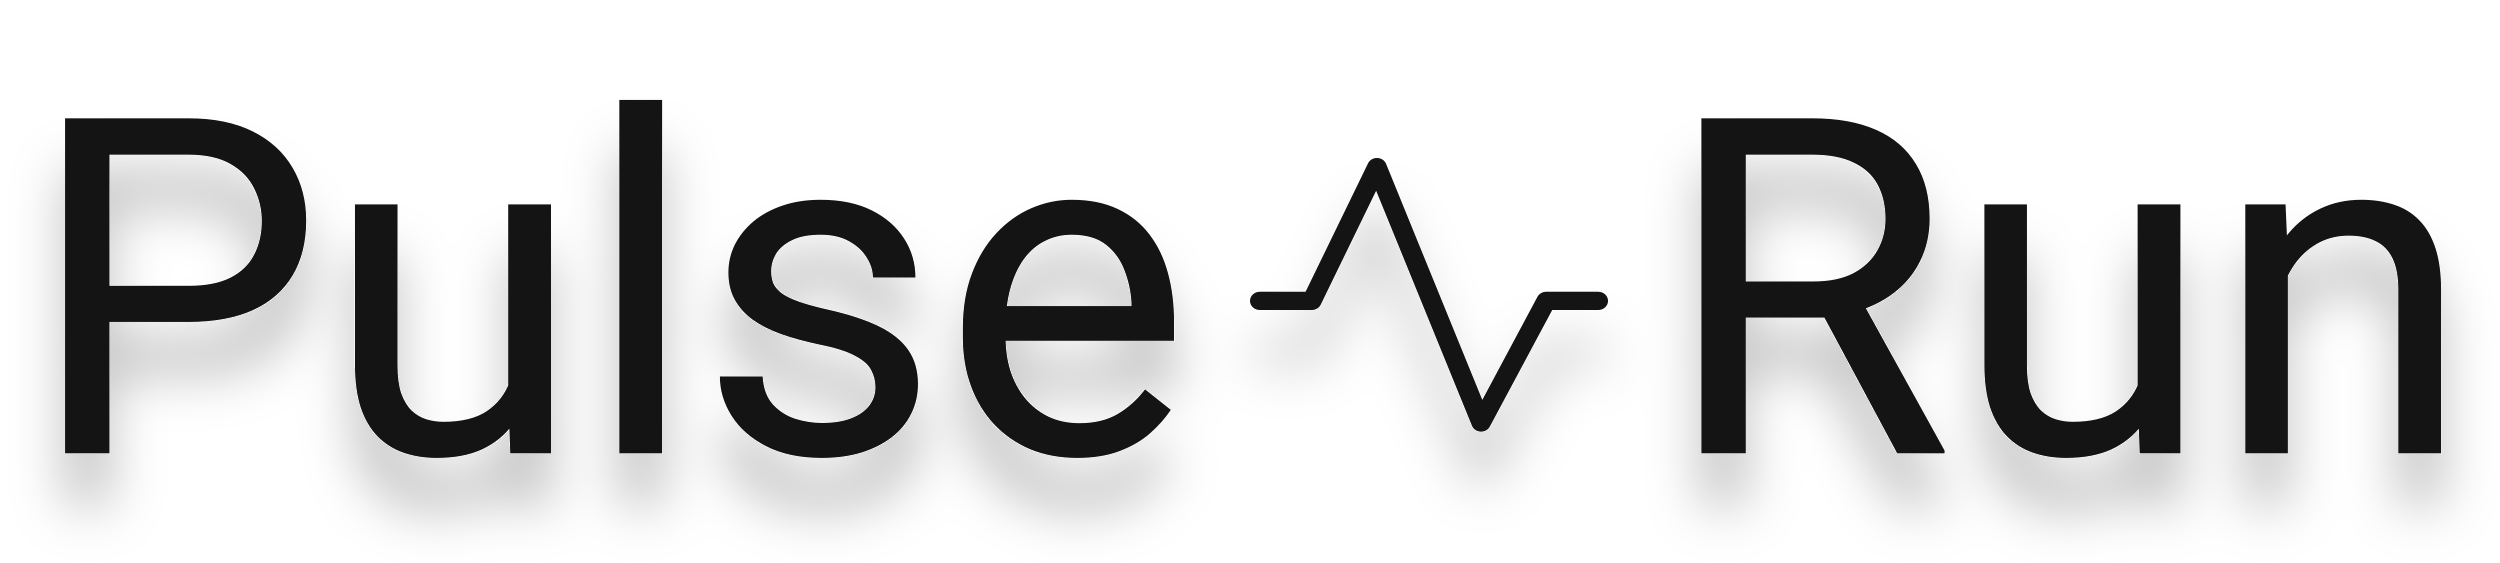
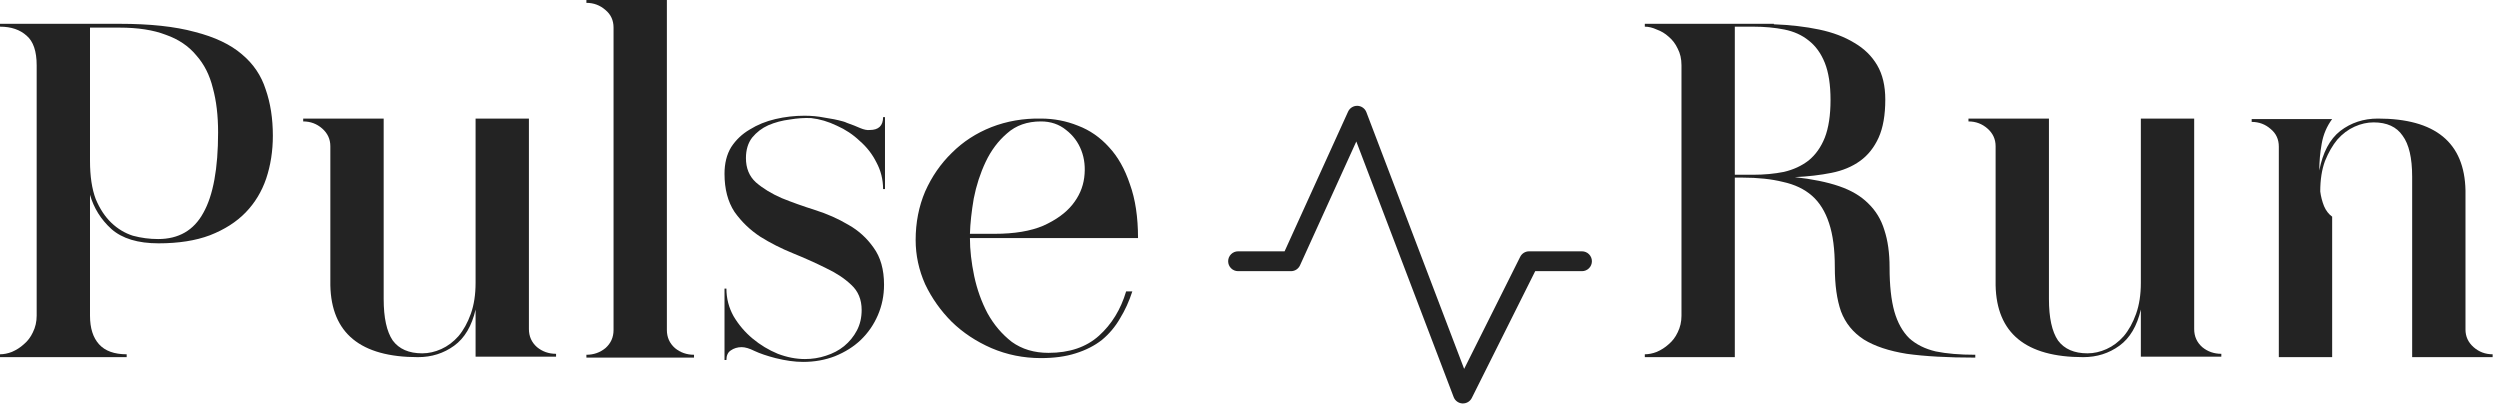
- <svg xmlns="http://www.w3.org/2000/svg" width="191" height="43" viewBox="0 0 191 43" fill="none">
-   <g filter="url(#filter0_d_747_6234)">
-     <path d="M122.854 22.988C122.854 23.173 122.775 23.35 122.635 23.48C122.495 23.611 122.306 23.685 122.108 23.685H118.59L113.823 32.592C113.761 32.708 113.666 32.805 113.548 32.873C113.43 32.942 113.294 32.978 113.156 32.978H113.118C112.974 32.971 112.834 32.925 112.717 32.846C112.6 32.766 112.51 32.657 112.458 32.53L105.137 14.574L100.904 23.276C100.844 23.398 100.749 23.501 100.629 23.573C100.508 23.646 100.368 23.685 100.225 23.685H96.246C96.048 23.685 95.858 23.611 95.719 23.48C95.579 23.35 95.5 23.173 95.5 22.988C95.5 22.803 95.579 22.626 95.719 22.495C95.858 22.364 96.048 22.291 96.246 22.291H99.745L104.519 12.477C104.58 12.352 104.679 12.246 104.804 12.174C104.929 12.101 105.074 12.065 105.222 12.069C105.369 12.073 105.511 12.118 105.631 12.197C105.751 12.277 105.843 12.388 105.896 12.517L113.248 30.55L117.461 22.676C117.523 22.561 117.619 22.463 117.736 22.395C117.854 22.327 117.99 22.291 118.129 22.291H122.108C122.306 22.291 122.495 22.364 122.635 22.495C122.775 22.626 122.854 22.803 122.854 22.988Z" fill="#141414" />
-     <path d="M14.41 24.597H7.572V21.837H14.41C15.734 21.837 16.807 21.626 17.627 21.204C18.447 20.782 19.045 20.197 19.42 19.447C19.807 18.697 20 17.841 20 16.88C20 16.001 19.807 15.175 19.42 14.402C19.045 13.628 18.447 13.007 17.627 12.538C16.807 12.058 15.734 11.818 14.41 11.818H8.363V34.634H4.971V9.04H14.41C16.344 9.04 17.979 9.374 19.314 10.042C20.65 10.71 21.664 11.636 22.355 12.82C23.047 13.992 23.393 15.333 23.393 16.845C23.393 18.486 23.047 19.886 22.355 21.046C21.664 22.206 20.65 23.091 19.314 23.7C17.979 24.298 16.344 24.597 14.41 24.597ZM38.826 30.239V15.614H42.096V34.634H38.984L38.826 30.239ZM39.441 26.232L40.795 26.197C40.795 27.462 40.66 28.634 40.391 29.712C40.133 30.779 39.711 31.704 39.125 32.489C38.539 33.275 37.772 33.89 36.822 34.335C35.873 34.769 34.719 34.986 33.359 34.986C32.434 34.986 31.584 34.851 30.811 34.581C30.049 34.312 29.393 33.896 28.842 33.333C28.291 32.771 27.863 32.038 27.559 31.136C27.266 30.234 27.119 29.15 27.119 27.884V15.614H30.371V27.919C30.371 28.775 30.465 29.484 30.652 30.046C30.852 30.597 31.115 31.036 31.443 31.364C31.783 31.681 32.158 31.904 32.568 32.032C32.99 32.161 33.424 32.226 33.869 32.226C35.252 32.226 36.348 31.962 37.156 31.435C37.965 30.896 38.545 30.175 38.897 29.273C39.26 28.359 39.441 27.345 39.441 26.232ZM50.586 7.634V34.634H47.316V7.634H50.586ZM66.881 29.589C66.881 29.12 66.775 28.687 66.564 28.288C66.365 27.878 65.949 27.509 65.316 27.181C64.695 26.841 63.758 26.548 62.504 26.302C61.449 26.079 60.494 25.816 59.639 25.511C58.795 25.206 58.074 24.837 57.477 24.404C56.891 23.97 56.44 23.46 56.123 22.874C55.807 22.288 55.648 21.603 55.648 20.818C55.648 20.068 55.812 19.359 56.141 18.691C56.48 18.023 56.955 17.431 57.565 16.915C58.185 16.4 58.93 15.995 59.797 15.702C60.664 15.409 61.631 15.263 62.697 15.263C64.221 15.263 65.522 15.533 66.6 16.072C67.678 16.611 68.504 17.331 69.078 18.234C69.652 19.124 69.939 20.114 69.939 21.204H66.688C66.688 20.677 66.529 20.167 66.213 19.675C65.908 19.171 65.457 18.755 64.859 18.427C64.273 18.099 63.553 17.935 62.697 17.935C61.795 17.935 61.062 18.075 60.5 18.357C59.949 18.626 59.545 18.972 59.287 19.394C59.041 19.816 58.918 20.261 58.918 20.73C58.918 21.081 58.977 21.398 59.094 21.679C59.223 21.948 59.445 22.2 59.762 22.435C60.078 22.657 60.523 22.868 61.098 23.068C61.672 23.267 62.404 23.466 63.295 23.665C64.853 24.017 66.137 24.439 67.144 24.931C68.152 25.423 68.902 26.027 69.394 26.741C69.887 27.456 70.133 28.323 70.133 29.343C70.133 30.175 69.957 30.937 69.606 31.628C69.266 32.32 68.768 32.917 68.111 33.421C67.467 33.913 66.693 34.3 65.791 34.581C64.9 34.851 63.898 34.986 62.785 34.986C61.109 34.986 59.691 34.687 58.531 34.089C57.371 33.492 56.492 32.718 55.895 31.769C55.297 30.82 54.998 29.818 54.998 28.763H58.268C58.315 29.654 58.572 30.363 59.041 30.89C59.51 31.405 60.084 31.775 60.764 31.997C61.443 32.208 62.117 32.314 62.785 32.314C63.676 32.314 64.42 32.197 65.018 31.962C65.627 31.728 66.09 31.405 66.406 30.995C66.723 30.585 66.881 30.116 66.881 29.589ZM82.297 34.986C80.973 34.986 79.772 34.763 78.693 34.318C77.627 33.861 76.707 33.222 75.934 32.402C75.172 31.581 74.586 30.609 74.176 29.484C73.766 28.359 73.561 27.128 73.561 25.792V25.054C73.561 23.507 73.789 22.13 74.246 20.923C74.703 19.704 75.324 18.673 76.109 17.829C76.894 16.986 77.785 16.347 78.781 15.913C79.777 15.48 80.809 15.263 81.875 15.263C83.234 15.263 84.406 15.497 85.391 15.966C86.387 16.435 87.201 17.091 87.834 17.935C88.467 18.767 88.936 19.751 89.24 20.888C89.545 22.013 89.697 23.243 89.697 24.579V26.038H75.494V23.384H86.445V23.138C86.398 22.294 86.223 21.474 85.918 20.677C85.625 19.88 85.156 19.224 84.512 18.708C83.867 18.193 82.988 17.935 81.875 17.935C81.137 17.935 80.457 18.093 79.836 18.409C79.215 18.714 78.682 19.171 78.236 19.78C77.791 20.39 77.445 21.134 77.199 22.013C76.953 22.892 76.83 23.905 76.83 25.054V25.792C76.83 26.695 76.953 27.544 77.199 28.341C77.457 29.126 77.826 29.818 78.307 30.415C78.799 31.013 79.391 31.482 80.082 31.822C80.785 32.161 81.582 32.331 82.473 32.331C83.621 32.331 84.594 32.097 85.391 31.628C86.188 31.159 86.885 30.532 87.482 29.747L89.451 31.312C89.041 31.933 88.519 32.525 87.887 33.087C87.254 33.65 86.475 34.107 85.549 34.458C84.635 34.81 83.551 34.986 82.297 34.986ZM129.986 9.04H138.459C140.381 9.04 142.004 9.333 143.328 9.919C144.664 10.505 145.678 11.372 146.369 12.521C147.072 13.658 147.424 15.058 147.424 16.722C147.424 17.894 147.184 18.966 146.703 19.939C146.234 20.9 145.555 21.72 144.664 22.4C143.785 23.068 142.73 23.566 141.5 23.894L140.551 24.263H132.588L132.553 21.503H138.564C139.783 21.503 140.797 21.292 141.605 20.87C142.414 20.437 143.023 19.857 143.434 19.13C143.844 18.404 144.049 17.601 144.049 16.722C144.049 15.738 143.855 14.876 143.469 14.138C143.082 13.4 142.473 12.831 141.641 12.433C140.82 12.023 139.76 11.818 138.459 11.818H133.379V34.634H129.986V9.04ZM144.945 34.634L138.723 23.032L142.256 23.015L148.566 34.423V34.634H144.945ZM163.314 30.239V15.614H166.584V34.634H163.473L163.314 30.239ZM163.93 26.232L165.283 26.197C165.283 27.462 165.148 28.634 164.879 29.712C164.621 30.779 164.199 31.704 163.613 32.489C163.027 33.275 162.26 33.89 161.311 34.335C160.361 34.769 159.207 34.986 157.848 34.986C156.922 34.986 156.072 34.851 155.299 34.581C154.537 34.312 153.881 33.896 153.33 33.333C152.779 32.771 152.352 32.038 152.047 31.136C151.754 30.234 151.607 29.15 151.607 27.884V15.614H154.859V27.919C154.859 28.775 154.953 29.484 155.141 30.046C155.34 30.597 155.604 31.036 155.932 31.364C156.271 31.681 156.646 31.904 157.057 32.032C157.479 32.161 157.912 32.226 158.357 32.226C159.74 32.226 160.836 31.962 161.645 31.435C162.453 30.896 163.033 30.175 163.385 29.273C163.748 28.359 163.93 27.345 163.93 26.232ZM174.793 19.675V34.634H171.541V15.614H174.617L174.793 19.675ZM174.02 24.404L172.666 24.351C172.678 23.05 172.871 21.849 173.246 20.747C173.621 19.634 174.148 18.667 174.828 17.847C175.508 17.027 176.316 16.394 177.254 15.948C178.203 15.492 179.252 15.263 180.4 15.263C181.338 15.263 182.182 15.392 182.932 15.65C183.682 15.896 184.32 16.294 184.848 16.845C185.387 17.396 185.797 18.111 186.078 18.989C186.359 19.857 186.5 20.917 186.5 22.171V34.634H183.23V22.136C183.23 21.14 183.084 20.343 182.791 19.745C182.498 19.136 182.07 18.697 181.508 18.427C180.945 18.146 180.254 18.005 179.434 18.005C178.625 18.005 177.887 18.175 177.219 18.515C176.562 18.855 175.994 19.323 175.514 19.921C175.045 20.519 174.676 21.204 174.406 21.978C174.148 22.739 174.02 23.548 174.02 24.404Z" fill="#141414" />
-   </g>
-   <defs>
-     <filter id="filter0_d_747_6234" x="-2" y="0.917" width="195" height="48.889" filterUnits="userSpaceOnUse" color-interpolation-filters="sRGB">
-       <feFlood flood-opacity="0" result="BackgroundImageFix" />
-       <feColorMatrix in="SourceAlpha" type="matrix" values="0 0 0 0 0 0 0 0 0 0 0 0 0 0 0 0 0 0 127 0" result="hardAlpha" />
-       <feOffset dy="4" />
-       <feGaussianBlur stdDeviation="2" />
-       <feComposite in2="hardAlpha" operator="out" />
-       <feColorMatrix type="matrix" values="0 0 0 0 0 0 0 0 0 0 0 0 0 0 0 0 0 0 0.25 0" />
-       <feBlend mode="normal" in2="BackgroundImageFix" result="effect1_dropShadow_747_6234" />
-       <feBlend mode="normal" in="SourceGraphic" in2="effect1_dropShadow_747_6234" result="shape" />
-     </filter>
-   </defs>
+ <svg xmlns="http://www.w3.org/2000/svg" width="189" height="31" viewBox="0 0 189 31" fill="none">
+   <path d="M120.348 19.75C120.348 19.949 120.269 20.14 120.128 20.28C119.988 20.421 119.797 20.5 119.598 20.5H116.062L111.269 30.085C111.207 30.21 111.111 30.315 110.993 30.388C110.874 30.461 110.737 30.5 110.598 30.5H110.561C110.415 30.493 110.275 30.444 110.157 30.358C110.039 30.273 109.949 30.155 109.897 30.019L102.537 10.696L98.281 20.06C98.221 20.191 98.125 20.302 98.004 20.381C97.883 20.459 97.742 20.5 97.598 20.5H93.598C93.399 20.5 93.208 20.421 93.068 20.28C92.927 20.14 92.848 19.949 92.848 19.75C92.848 19.551 92.927 19.36 93.068 19.22C93.208 19.079 93.399 19 93.598 19H97.115L101.915 8.44C101.977 8.305 102.076 8.192 102.202 8.113C102.328 8.035 102.474 7.996 102.622 8C102.769 8.005 102.913 8.053 103.033 8.139C103.154 8.225 103.246 8.344 103.299 8.483L110.69 27.888L114.927 19.415C114.989 19.291 115.085 19.186 115.203 19.112C115.322 19.039 115.459 19 115.598 19H119.598C119.797 19 119.988 19.079 120.128 19.22C120.269 19.36 120.348 19.551 120.348 19.75Z" fill="#232323" />
+   <path d="M0 2.016V1.8H9.036C11.34 1.8 13.236 2.004 14.724 2.412C16.236 2.796 17.424 3.36 18.288 4.104C19.152 4.824 19.752 5.712 20.088 6.768C20.448 7.8 20.628 8.964 20.628 10.26C20.628 11.412 20.46 12.492 20.124 13.5C19.788 14.484 19.272 15.336 18.576 16.056C17.88 16.776 16.98 17.352 15.876 17.784C14.796 18.192 13.5 18.396 11.988 18.396C10.428 18.396 9.24 18.036 8.424 17.316C7.632 16.596 7.092 15.732 6.804 14.724V23.868C6.804 24.804 7.032 25.524 7.488 26.028C7.944 26.532 8.64 26.784 9.576 26.784V27H0V26.784C0.288 26.784 0.588 26.724 0.9 26.604C1.236 26.46 1.536 26.268 1.8 26.028C2.088 25.788 2.316 25.488 2.484 25.128C2.676 24.744 2.772 24.324 2.772 23.868V4.932C2.772 3.876 2.52 3.132 2.016 2.7C1.512 2.244 0.84 2.016 0 2.016ZM6.804 2.088V12.168C6.804 13.32 6.948 14.28 7.236 15.048C7.548 15.792 7.944 16.392 8.424 16.848C8.904 17.304 9.444 17.628 10.044 17.82C10.668 17.988 11.304 18.072 11.952 18.072C13.512 18.072 14.652 17.412 15.372 16.092C16.116 14.772 16.488 12.744 16.488 10.008C16.488 8.736 16.356 7.62 16.092 6.66C15.852 5.676 15.432 4.848 14.832 4.176C14.256 3.48 13.488 2.964 12.528 2.628C11.592 2.268 10.428 2.088 9.036 2.088H6.804Z" fill="#232323" />
+   <path d="M22.922 8.964H29.006V22.608C29.006 24.024 29.234 25.068 29.69 25.74C30.17 26.388 30.914 26.712 31.922 26.712C32.402 26.712 32.882 26.604 33.362 26.388C33.842 26.172 34.274 25.848 34.658 25.416C35.042 24.96 35.354 24.396 35.594 23.724C35.834 23.052 35.954 22.272 35.954 21.384V8.964H39.986V24.876C39.986 25.428 40.19 25.884 40.598 26.244C41.006 26.58 41.486 26.748 42.038 26.748V26.964H35.954V23.4C35.666 24.648 35.126 25.56 34.334 26.136C33.542 26.712 32.63 27 31.598 27C27.254 27 25.046 25.188 24.974 21.564V11.052C24.974 10.524 24.77 10.08 24.362 9.72C23.954 9.36 23.474 9.18 22.922 9.18V8.964Z" fill="#232323" />
+   <path d="M44.332 27.036V26.82C44.884 26.82 45.364 26.652 45.772 26.316C46.18 25.956 46.384 25.5 46.384 24.948V2.088C46.384 1.536 46.18 1.092 45.772 0.756C45.364 0.396 44.884 0.216 44.332 0.216V0H50.416V24.948C50.416 25.5 50.62 25.956 51.028 26.316C51.436 26.652 51.916 26.82 52.468 26.82V27.036H44.332Z" fill="#232323" />
+   <path d="M63.737 9.18C63.833 9.204 63.929 9.24 64.025 9.288C64.433 9.432 64.769 9.564 65.033 9.684C65.321 9.804 65.561 9.852 65.753 9.828C66.425 9.828 66.761 9.504 66.761 8.856H66.905V14.292H66.761C66.761 13.572 66.593 12.9 66.257 12.276C65.945 11.652 65.525 11.112 64.997 10.656C64.493 10.176 63.917 9.792 63.269 9.504C62.621 9.192 61.973 9 61.325 8.928C60.821 8.904 60.281 8.94 59.705 9.036C59.129 9.108 58.589 9.252 58.085 9.468C57.605 9.684 57.197 9.996 56.861 10.404C56.549 10.812 56.393 11.328 56.393 11.952C56.393 12.72 56.645 13.332 57.149 13.788C57.677 14.244 58.325 14.64 59.093 14.976C59.861 15.288 60.701 15.588 61.613 15.876C62.525 16.164 63.365 16.536 64.133 16.992C64.901 17.424 65.537 18 66.041 18.72C66.569 19.44 66.833 20.376 66.833 21.528C66.833 22.344 66.677 23.112 66.365 23.832C66.053 24.552 65.621 25.176 65.069 25.704C64.541 26.208 63.893 26.616 63.125 26.928C62.381 27.216 61.577 27.36 60.713 27.36C60.089 27.36 59.393 27.264 58.625 27.072C57.977 26.904 57.449 26.724 57.041 26.532C56.657 26.34 56.333 26.244 56.069 26.244C55.757 26.244 55.481 26.328 55.241 26.496C55.025 26.64 54.917 26.88 54.917 27.216H54.773V21.816H54.917C54.917 22.56 55.097 23.256 55.457 23.904C55.841 24.552 56.321 25.116 56.897 25.596C57.473 26.076 58.109 26.46 58.805 26.748C59.501 27.012 60.185 27.144 60.857 27.144C61.409 27.144 61.937 27.06 62.441 26.892C62.969 26.724 63.425 26.484 63.809 26.172C64.217 25.836 64.541 25.44 64.781 24.984C65.021 24.528 65.141 24.012 65.141 23.436C65.141 22.644 64.877 22.008 64.349 21.528C63.845 21.048 63.209 20.628 62.441 20.268C61.673 19.884 60.845 19.512 59.957 19.152C59.069 18.792 58.241 18.372 57.473 17.892C56.705 17.388 56.057 16.764 55.529 16.02C55.025 15.252 54.773 14.292 54.773 13.14C54.773 12.348 54.941 11.676 55.277 11.124C55.637 10.572 56.105 10.128 56.681 9.792C57.257 9.432 57.905 9.168 58.625 9C59.345 8.832 60.077 8.748 60.821 8.748C61.349 8.748 61.853 8.796 62.333 8.892C62.837 8.964 63.305 9.06 63.737 9.18Z" fill="#232323" />
+   <path d="M78.691 8.964C79.675 8.964 80.611 9.144 81.499 9.504C82.387 9.84 83.167 10.38 83.839 11.124C84.511 11.844 85.039 12.78 85.423 13.932C85.831 15.06 86.035 16.416 86.035 18H73.327C73.327 18.888 73.435 19.848 73.651 20.88C73.867 21.888 74.203 22.824 74.659 23.688C75.139 24.552 75.751 25.272 76.495 25.848C77.263 26.4 78.187 26.676 79.267 26.676C80.851 26.676 82.123 26.244 83.083 25.38C84.043 24.516 84.727 23.4 85.135 22.032H85.603C85.363 22.776 85.051 23.46 84.667 24.084C84.307 24.708 83.851 25.248 83.299 25.704C82.747 26.136 82.087 26.472 81.319 26.712C80.575 26.952 79.699 27.072 78.691 27.072C77.371 27.072 76.123 26.82 74.947 26.316C73.795 25.812 72.799 25.152 71.959 24.336C71.119 23.496 70.447 22.548 69.943 21.492C69.463 20.412 69.223 19.296 69.223 18.144C69.223 16.824 69.463 15.6 69.943 14.472C70.447 13.344 71.119 12.372 71.959 11.556C72.799 10.716 73.795 10.068 74.947 9.612C76.123 9.156 77.371 8.94 78.691 8.964ZM75.199 17.676C76.687 17.676 77.911 17.472 78.871 17.064C79.831 16.632 80.563 16.104 81.067 15.48C81.571 14.856 81.871 14.172 81.967 13.428C82.063 12.684 81.991 12 81.751 11.376C81.511 10.752 81.127 10.236 80.599 9.828C80.071 9.396 79.435 9.18 78.691 9.18C77.659 9.18 76.807 9.48 76.135 10.08C75.463 10.656 74.923 11.376 74.515 12.24C74.107 13.104 73.807 14.028 73.615 15.012C73.447 15.996 73.351 16.884 73.327 17.676H75.199Z" fill="#232323" />
+   <path d="M124.348 1.8H134.104V1.836C135.352 1.884 136.492 2.016 137.524 2.232C138.556 2.448 139.444 2.784 140.188 3.24C140.932 3.672 141.508 4.236 141.916 4.932C142.324 5.628 142.528 6.492 142.528 7.524C142.528 8.7 142.36 9.66 142.024 10.404C141.688 11.148 141.22 11.736 140.62 12.168C140.02 12.6 139.3 12.9 138.46 13.068C137.62 13.236 136.696 13.344 135.688 13.392C137.008 13.536 138.124 13.764 139.036 14.076C139.948 14.388 140.68 14.82 141.232 15.372C141.808 15.924 142.216 16.596 142.456 17.388C142.72 18.18 142.852 19.128 142.852 20.232C142.852 21.576 142.972 22.68 143.212 23.544C143.452 24.384 143.824 25.056 144.328 25.56C144.856 26.04 145.528 26.376 146.344 26.568C147.16 26.736 148.156 26.82 149.332 26.82V27.036C147.244 27.036 145.516 26.94 144.148 26.748C142.804 26.532 141.724 26.172 140.908 25.668C140.092 25.14 139.516 24.432 139.18 23.544C138.868 22.656 138.712 21.54 138.712 20.196C138.712 18.852 138.568 17.748 138.28 16.884C137.992 15.996 137.56 15.3 136.984 14.796C136.408 14.292 135.676 13.944 134.788 13.752C133.924 13.536 132.904 13.428 131.728 13.428H131.152V27H124.348V26.784C124.636 26.784 124.936 26.724 125.248 26.604C125.584 26.46 125.884 26.268 126.148 26.028C126.436 25.788 126.664 25.488 126.832 25.128C127.024 24.744 127.12 24.324 127.12 23.868V4.932C127.12 4.452 127.024 4.032 126.832 3.672C126.664 3.312 126.436 3.012 126.148 2.772C125.884 2.532 125.584 2.352 125.248 2.232C124.936 2.088 124.636 2.016 124.348 2.016V1.8ZM131.152 13.212H132.52C133.36 13.212 134.14 13.14 134.86 12.996C135.58 12.828 136.204 12.54 136.732 12.132C137.26 11.7 137.668 11.124 137.956 10.404C138.244 9.66 138.388 8.712 138.388 7.56C138.388 6.408 138.244 5.472 137.956 4.752C137.668 4.032 137.26 3.468 136.732 3.06C136.228 2.652 135.616 2.376 134.896 2.232C134.176 2.088 133.396 2.016 132.556 2.016H131.152V13.212Z" fill="#232323" />
+   <path d="M148.816 8.964H154.9V22.608C154.9 24.024 155.128 25.068 155.584 25.74C156.064 26.388 156.808 26.712 157.816 26.712C158.296 26.712 158.776 26.604 159.256 26.388C159.736 26.172 160.168 25.848 160.552 25.416C160.936 24.96 161.248 24.396 161.488 23.724C161.728 23.052 161.848 22.272 161.848 21.384V8.964H165.88V24.876C165.88 25.428 166.084 25.884 166.492 26.244C166.9 26.58 167.38 26.748 167.932 26.748V26.964H161.848V23.4C161.56 24.648 161.02 25.56 160.228 26.136C159.436 26.712 158.524 27 157.492 27C153.148 27 150.94 25.188 150.868 21.564V11.052C150.868 10.524 150.664 10.08 150.256 9.72C149.848 9.36 149.368 9.18 148.816 9.18V8.964Z" fill="#232323" />
+   <path d="M170.227 9H176.311C175.903 9.552 175.639 10.176 175.519 10.872C175.399 11.544 175.339 12.216 175.339 12.888C175.603 11.52 176.131 10.524 176.923 9.9C177.739 9.276 178.687 8.964 179.767 8.964C184.111 8.964 186.319 10.776 186.391 14.4V24.912C186.391 25.44 186.595 25.884 187.003 26.244C187.411 26.604 187.891 26.784 188.443 26.784V27H182.359V13.356C182.359 11.94 182.119 10.908 181.639 10.26C181.183 9.588 180.451 9.252 179.443 9.252C178.963 9.252 178.483 9.36 178.003 9.576C177.523 9.792 177.091 10.116 176.707 10.548C176.347 10.98 176.035 11.52 175.771 12.168C175.531 12.816 175.411 13.584 175.411 14.472C175.459 14.856 175.555 15.228 175.699 15.588C175.843 15.924 176.047 16.188 176.311 16.38V27H172.279V11.088C172.279 10.536 172.075 10.092 171.667 9.756C171.259 9.396 170.779 9.216 170.227 9.216V9Z" fill="#232323" />
</svg>
